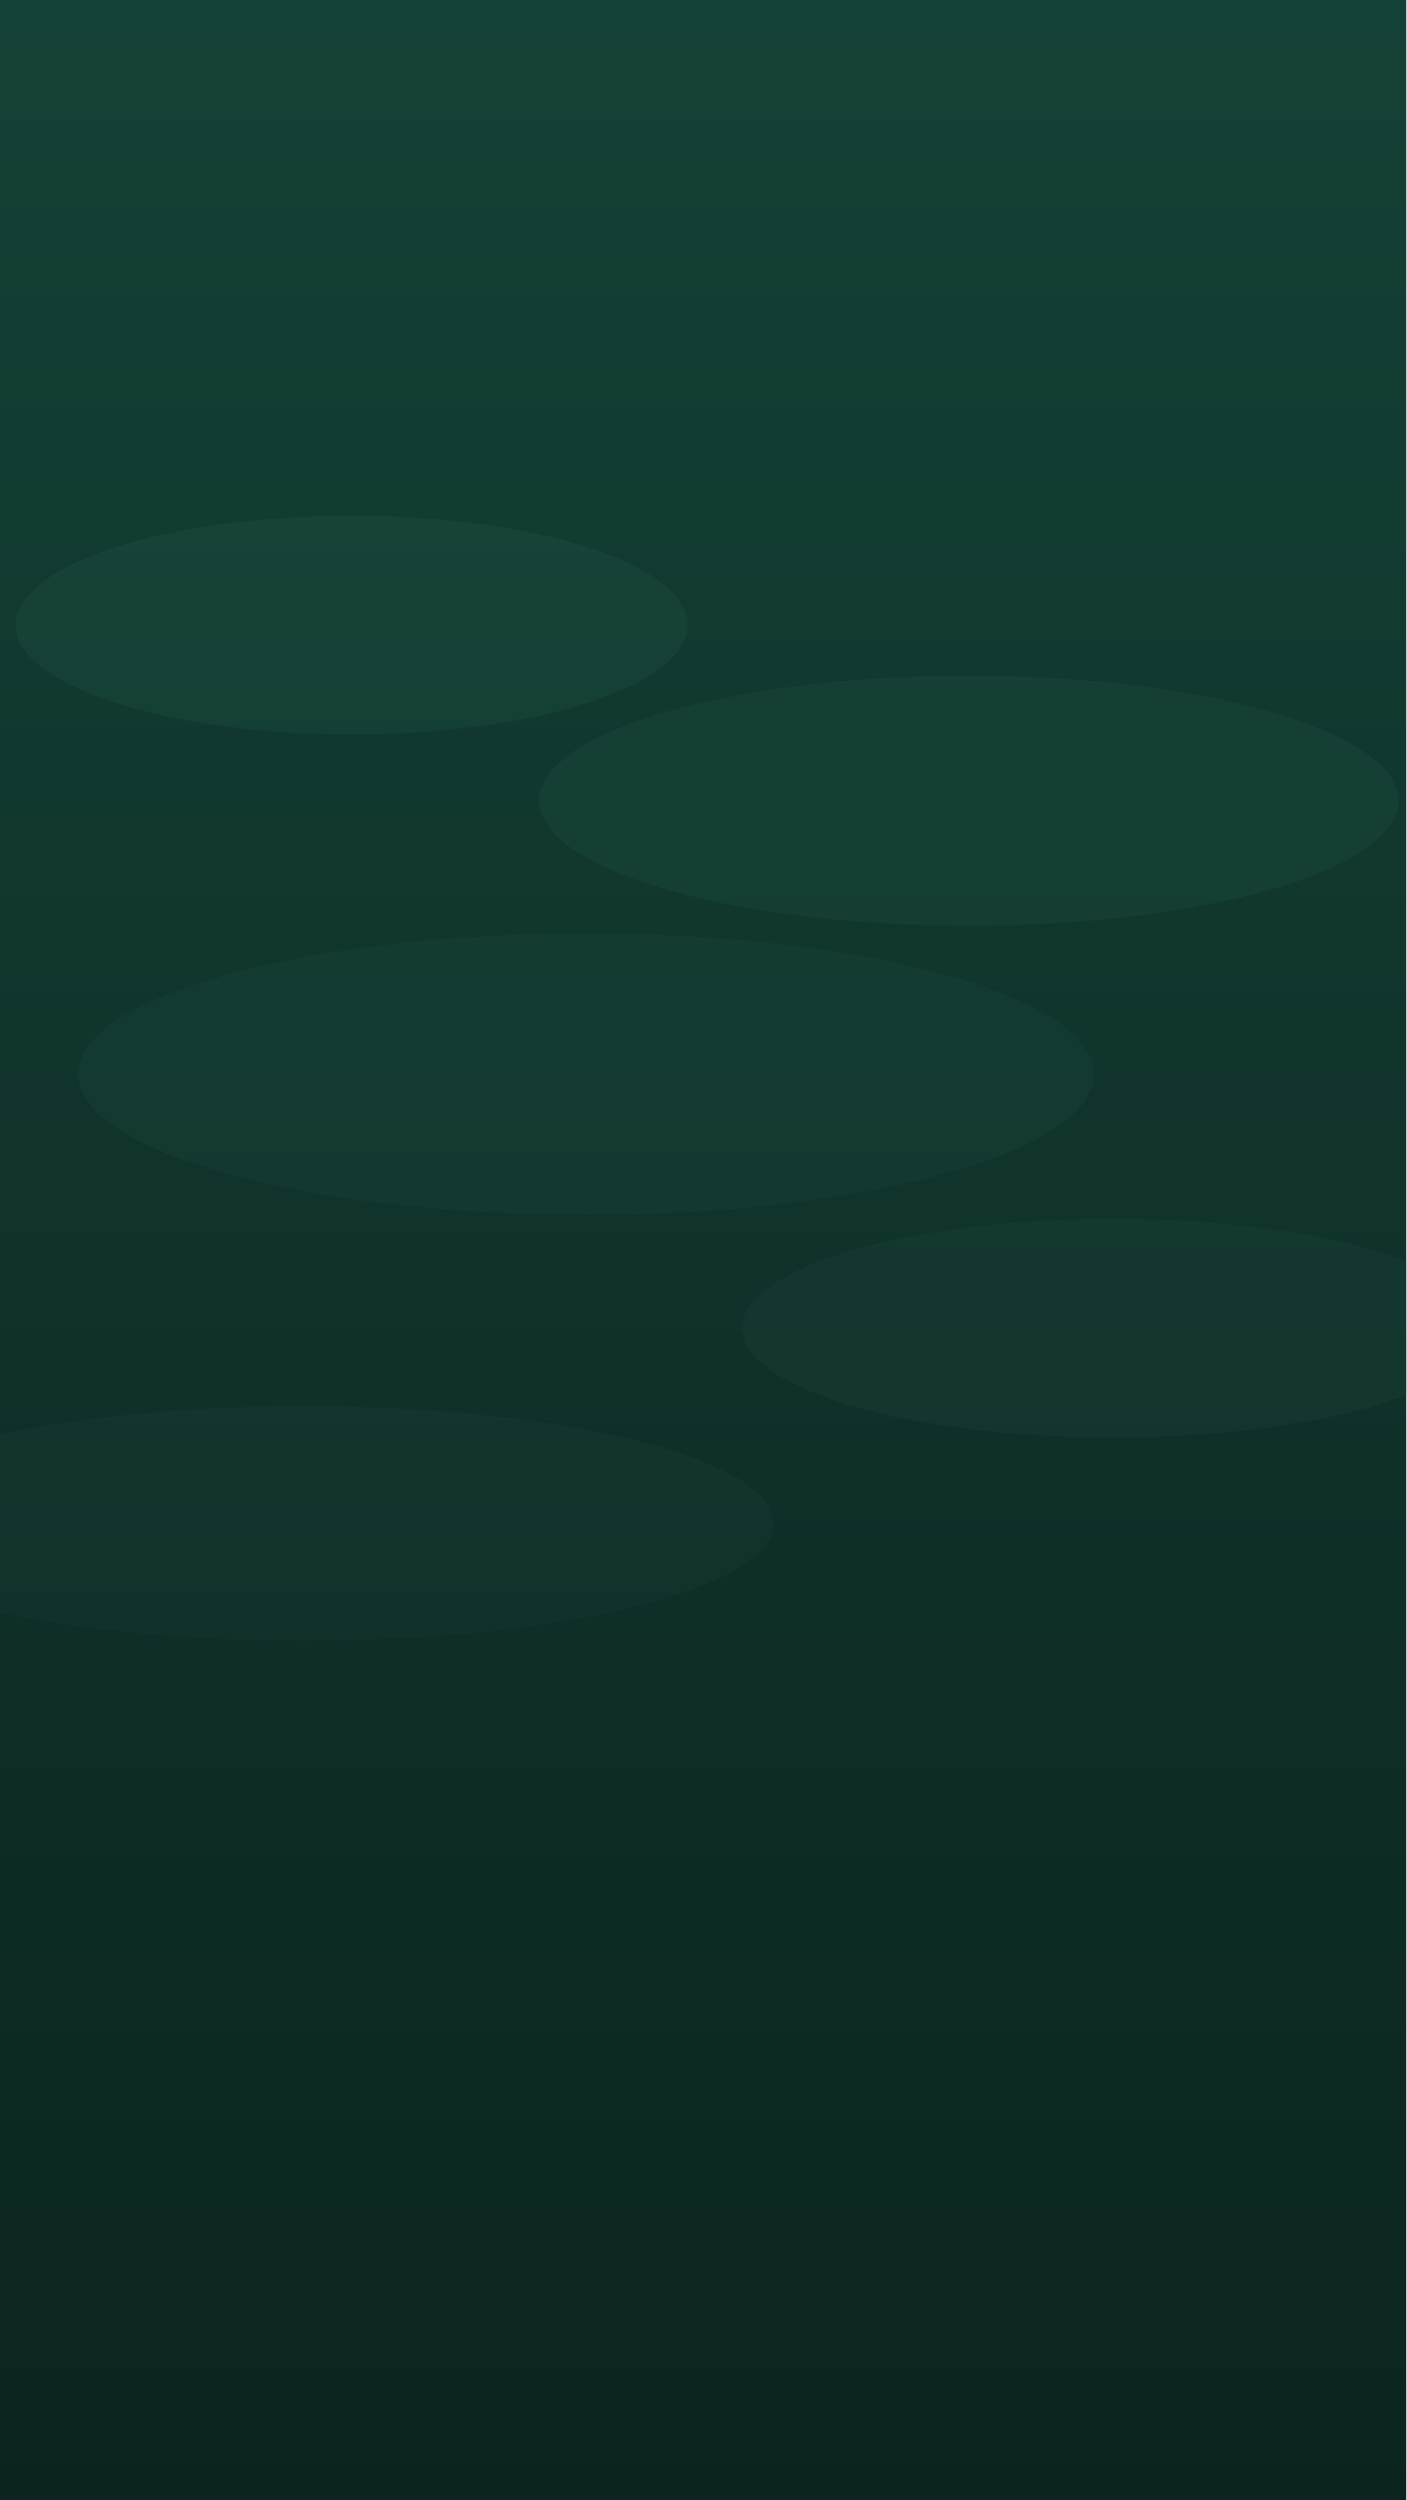
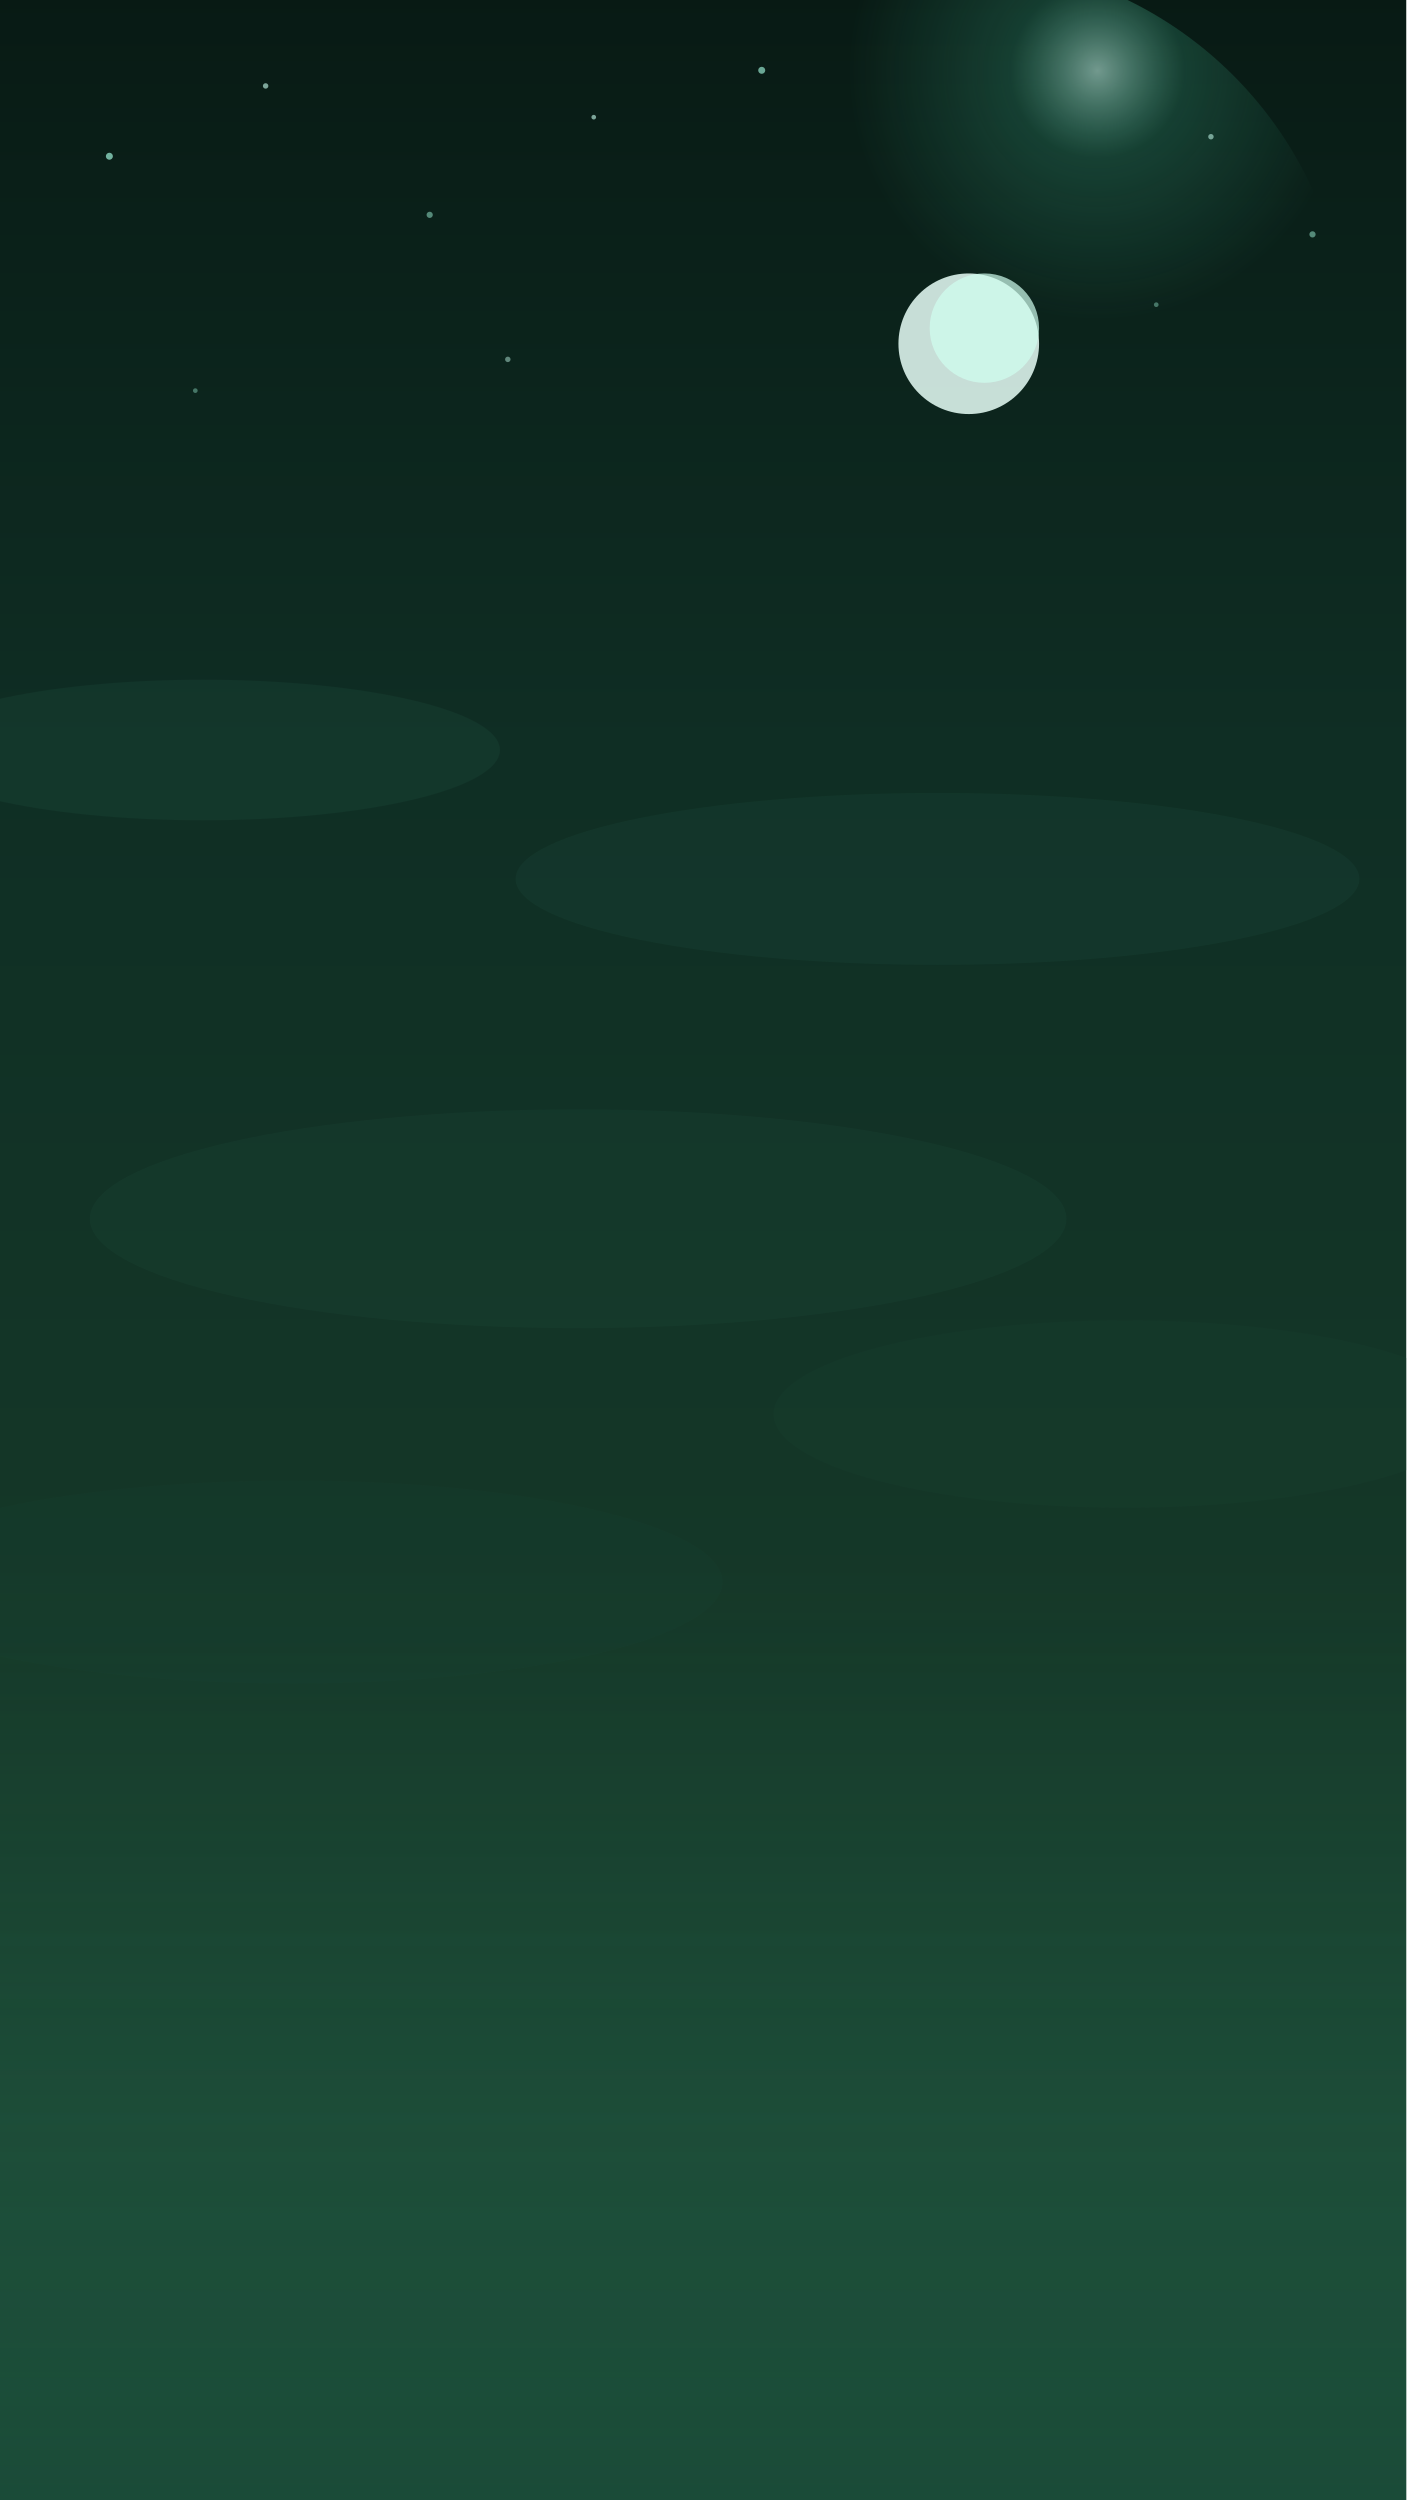
<svg xmlns="http://www.w3.org/2000/svg" width="360" height="640" viewBox="0 0 360 640" fill="none">
  <defs>
-     <linearGradient id="emeraldSkyFar" x1="0" y1="0" x2="0" y2="1">
-       <stop offset="0" stop-color="#144137" />
-       <stop offset="0.55" stop-color="#0f312a" />
-       <stop offset="1" stop-color="#0b241f" />
+     <linearGradient id="sky" x1="0" y1="0" x2="0" y2="1">
+       <stop offset="0%" stop-color="#081a14" />
+       <stop offset="30%" stop-color="#0f2e24" />
+       <stop offset="65%" stop-color="#153828" />
+       <stop offset="100%" stop-color="#1a4832" />
+     </linearGradient>
+     <radialGradient id="moon-glow" cx="68%" cy="14%" r="32%">
+       <stop offset="0%" stop-color="#c8fff0" stop-opacity="0.55" />
+       <stop offset="35%" stop-color="#48c8a0" stop-opacity="0.20" />
+       <stop offset="100%" stop-color="#48c8a0" stop-opacity="0" />
+     </radialGradient>
+     <linearGradient id="horizon-glow" x1="0" y1="0" x2="0" y2="1">
+       <stop offset="0%" stop-color="#2a7058" stop-opacity="0" />
+       <stop offset="60%" stop-color="#2a7058" stop-opacity="0.25" />
+       <stop offset="100%" stop-color="#1a5040" stop-opacity="0.40" />
    </linearGradient>
  </defs>
-   <rect width="360" height="640" fill="url(#emeraldSkyFar)" />
-   <ellipse cx="90" cy="160" rx="86" ry="28" fill="#2f6b5c" opacity="0.14" />
-   <ellipse cx="248" cy="205" rx="110" ry="32" fill="#2f6b5c" opacity="0.12" />
-   <ellipse cx="150" cy="275" rx="130" ry="36" fill="#2f6b5c" opacity="0.1" />
-   <ellipse cx="285" cy="340" rx="95" ry="28" fill="#2f6b5c" opacity="0.1" />
-   <ellipse cx="78" cy="390" rx="120" ry="30" fill="#2f6b5c" opacity="0.08" />
+   <rect width="360" height="640" fill="url(#sky)" />
+   <ellipse cx="245" cy="90" rx="100" ry="100" fill="url(#moon-glow)" />
+   <circle cx="248" cy="88" r="18" fill="#e8fff8" opacity="0.85" />
+   <circle cx="252" cy="84" r="14" fill="#d0fff0" opacity="0.70" />
+   <rect y="400" width="360" height="240" fill="url(#horizon-glow)" />
+   <circle cx="28" cy="40" r="0.9" fill="#9ef1d8" opacity="0.7" />
+   <circle cx="68" cy="22" r="0.7" fill="#c8fff0" opacity="0.6" />
+   <circle cx="110" cy="55" r="0.8" fill="#9ef1d8" opacity="0.5" />
+   <circle cx="152" cy="30" r="0.6" fill="#c8fff0" opacity="0.6" />
+   <circle cx="195" cy="18" r="0.9" fill="#9ef1d8" opacity="0.65" />
+   <circle cx="310" cy="35" r="0.7" fill="#c8fff0" opacity="0.55" />
+   <circle cx="336" cy="60" r="0.8" fill="#9ef1d8" opacity="0.5" />
+   <circle cx="50" cy="100" r="0.6" fill="#9ef1d8" opacity="0.4" />
+   <circle cx="130" cy="92" r="0.7" fill="#c8fff0" opacity="0.45" />
+   <circle cx="296" cy="78" r="0.6" fill="#9ef1d8" opacity="0.4" />
+   <ellipse cx="52" cy="192" rx="76" ry="18" fill="#2a6a54" opacity="0.14" />
+   <ellipse cx="240" cy="225" rx="108" ry="22" fill="#2a6a54" opacity="0.12" />
+   <ellipse cx="148" cy="312" rx="125" ry="28" fill="#2a6a54" opacity="0.10" />
+   <ellipse cx="288" cy="362" rx="90" ry="24" fill="#1f5040" opacity="0.10" />
+   <ellipse cx="75" cy="405" rx="110" ry="26" fill="#1f5040" opacity="0.08" />
</svg>
